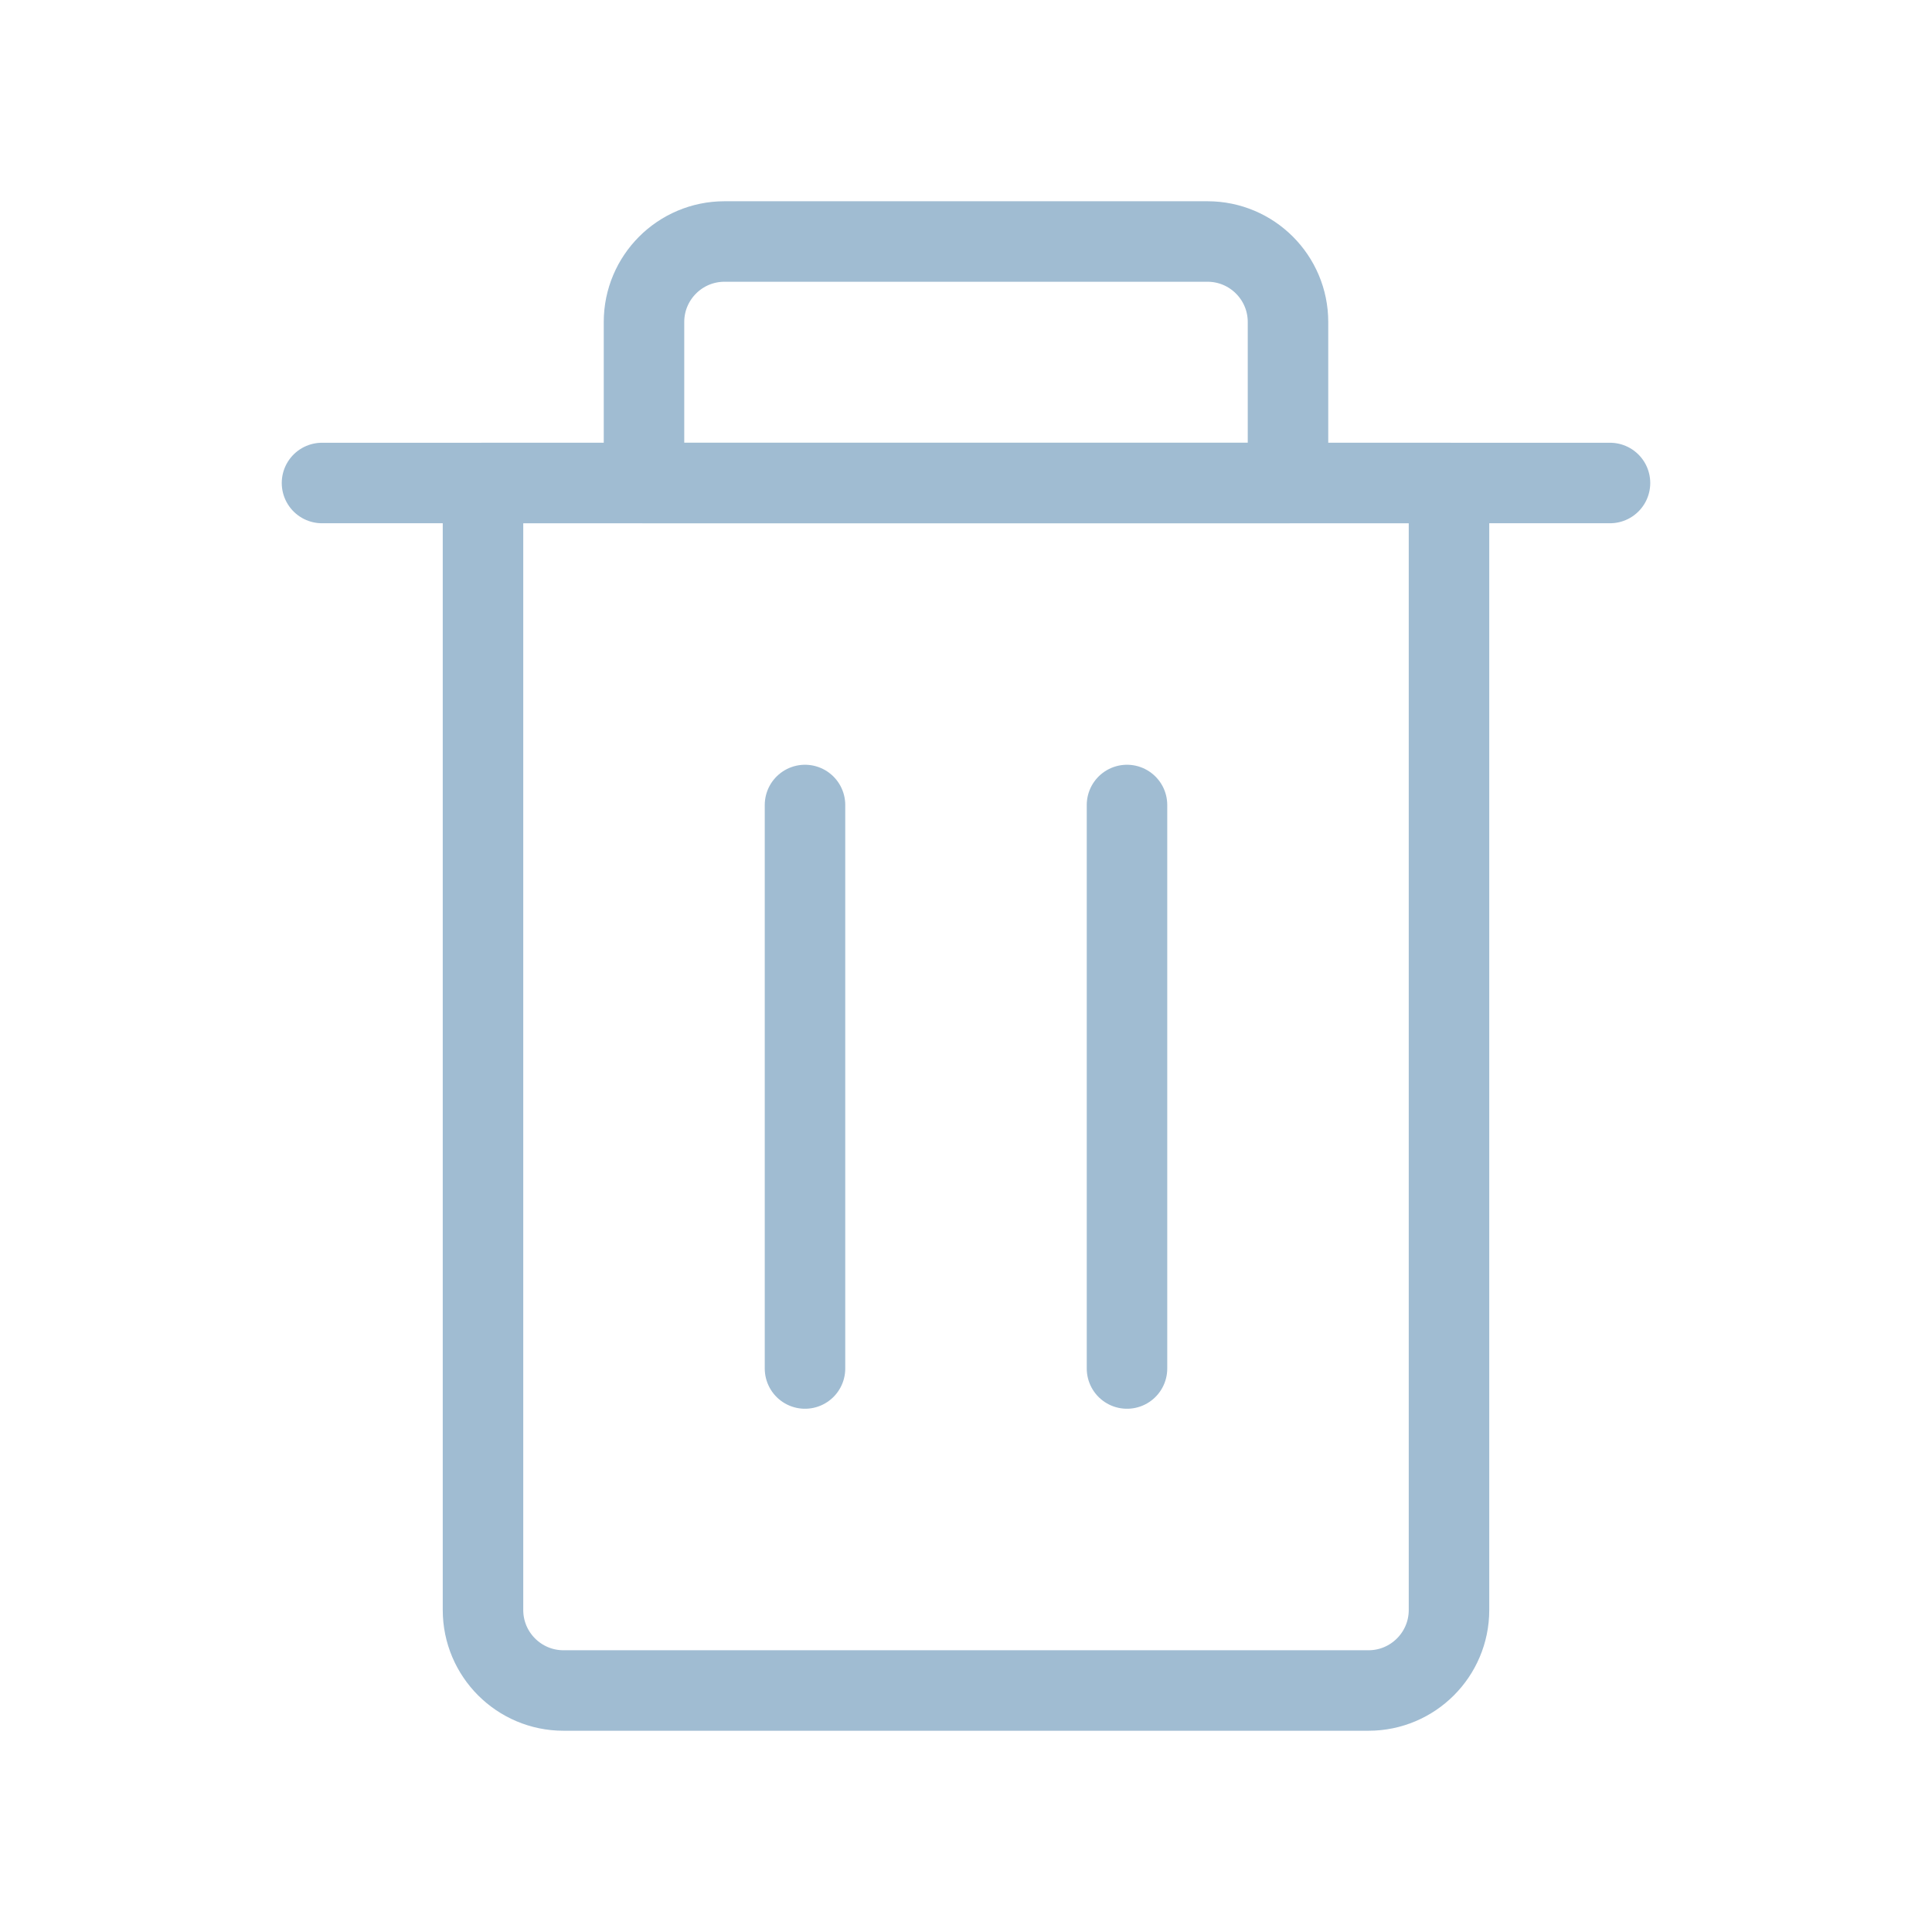
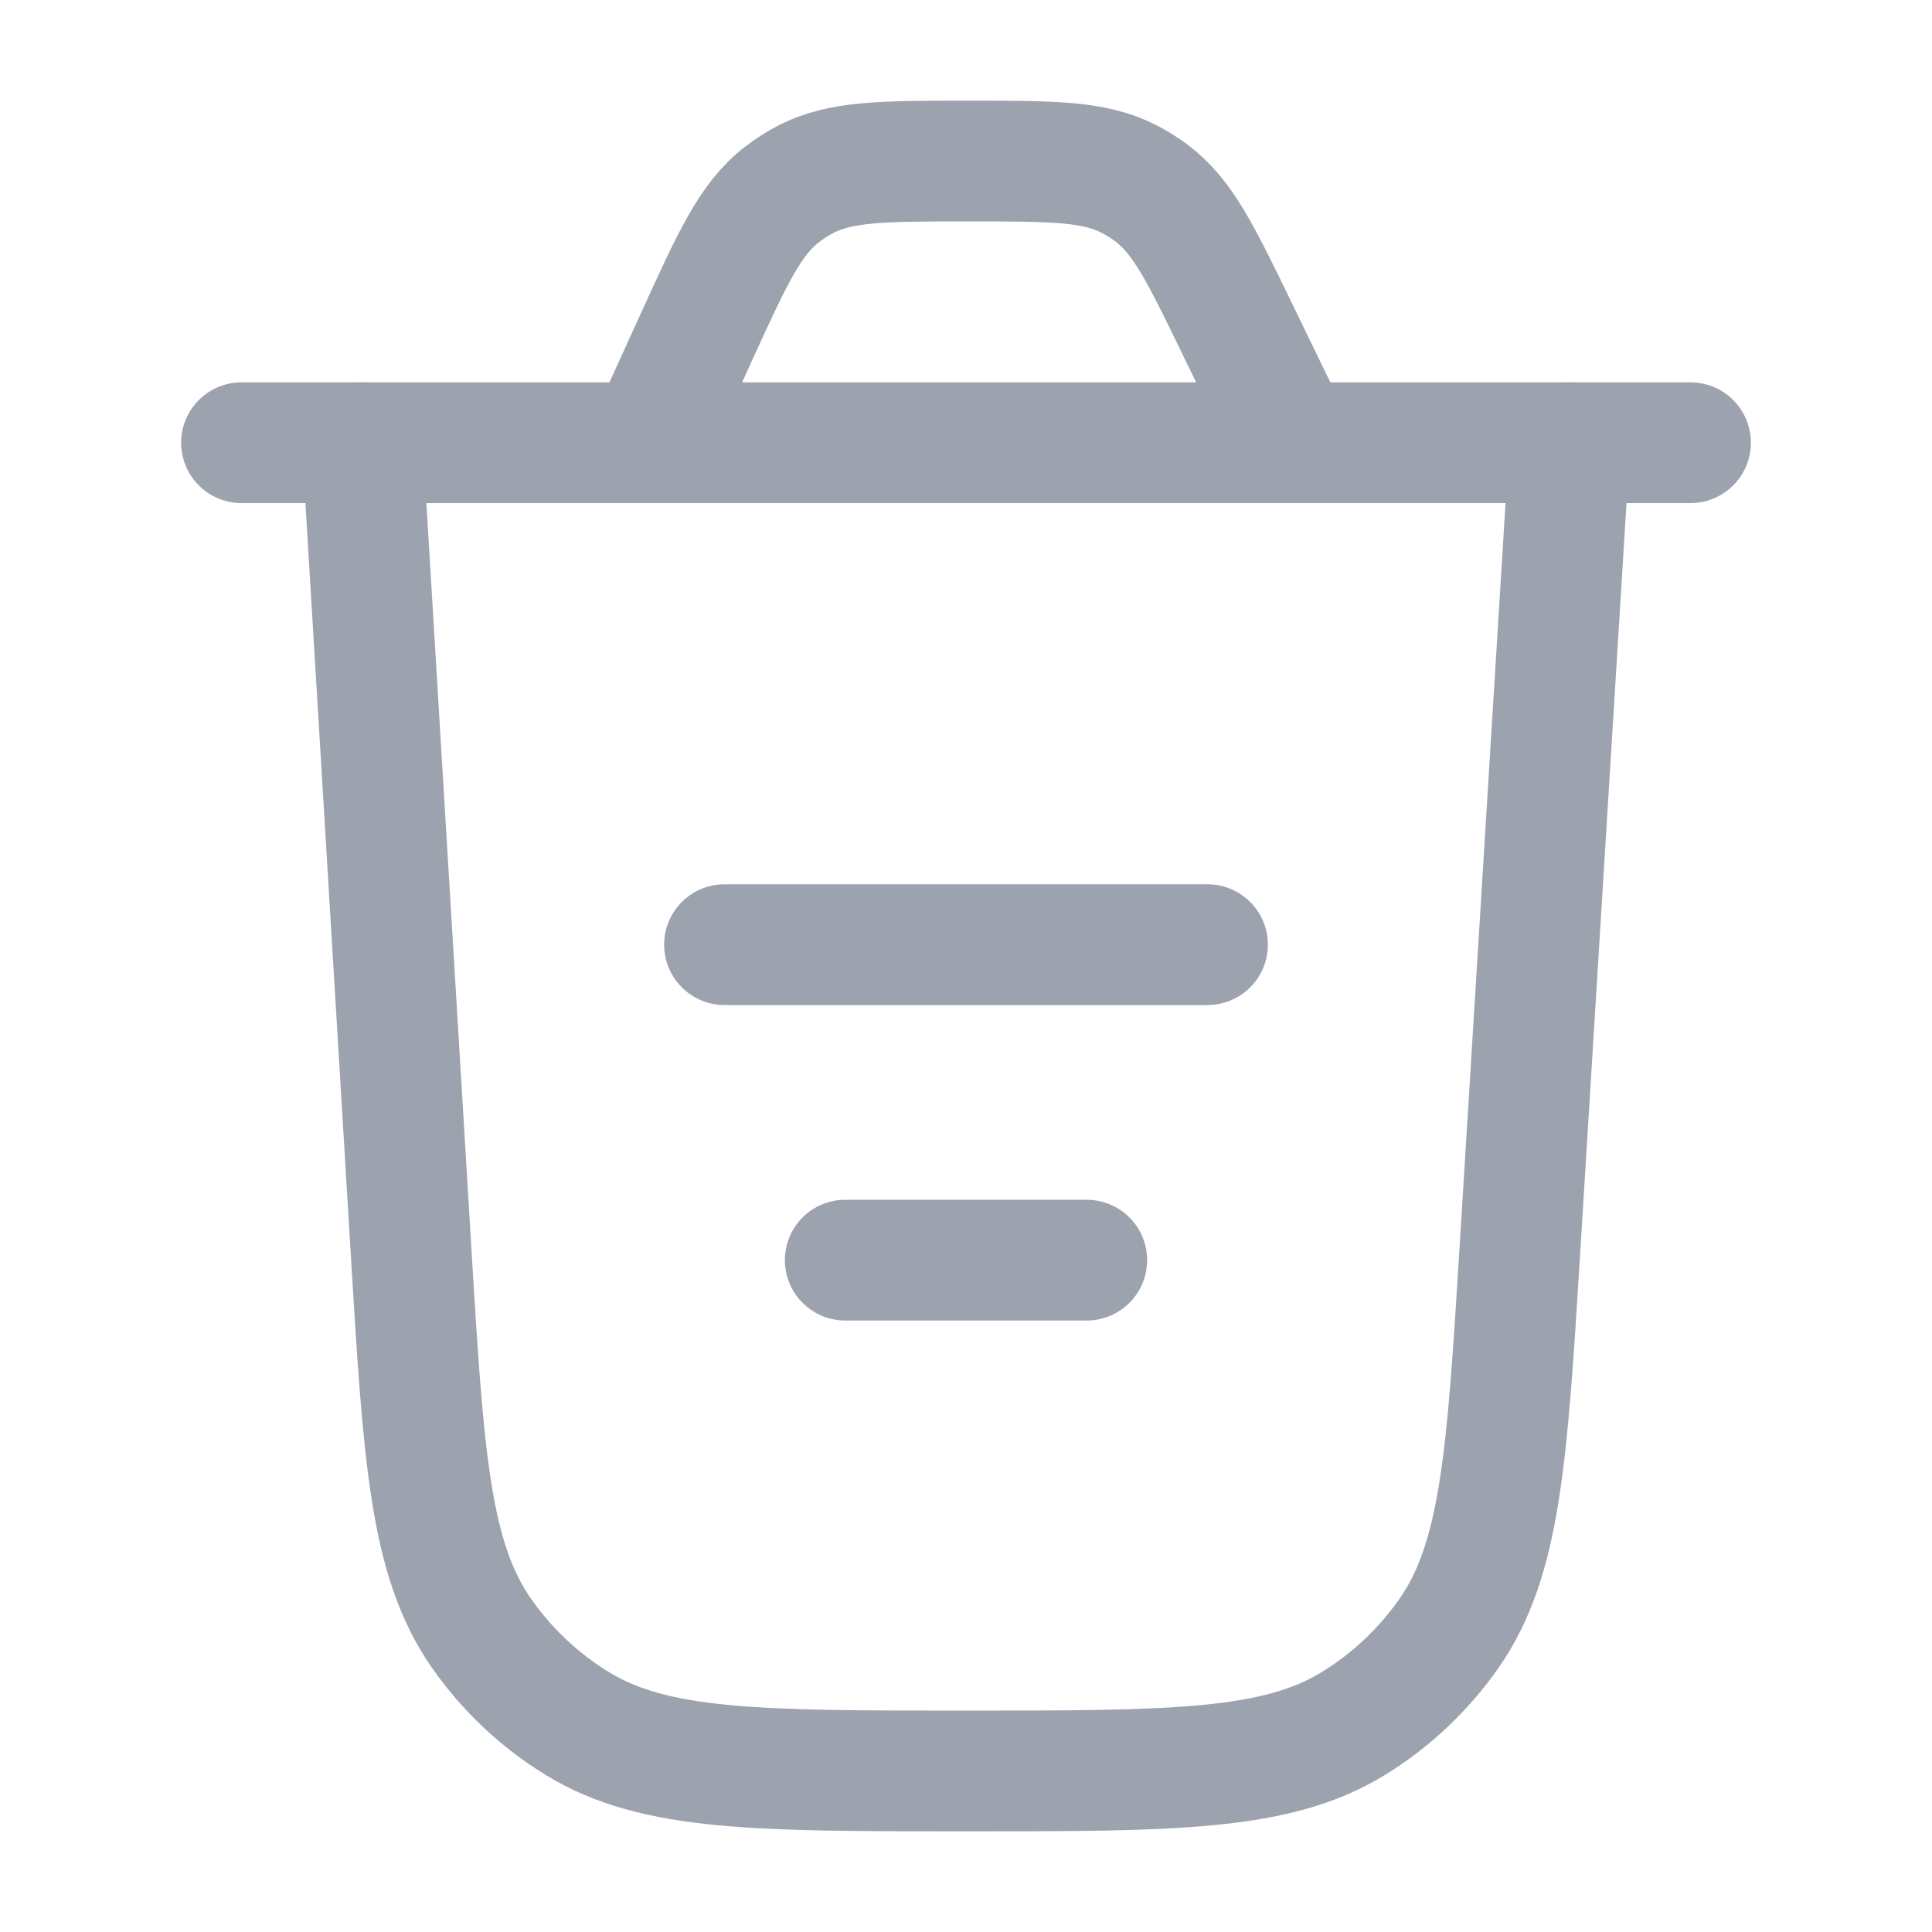
- <svg xmlns="http://www.w3.org/2000/svg" width="24" height="24" viewBox="0 0 24 24" fill="none">
-   <path d="M14 10L14 17" stroke="#A0BCD2" stroke-linecap="round" stroke-linejoin="round" />
-   <path d="M10 10L10 17" stroke="#A0BCD2" stroke-linecap="round" stroke-linejoin="round" />
-   <path d="M18 6H6V20C6 20.552 6.448 21 7 21H17C17.552 21 18 20.552 18 20V6Z" stroke="#A0BCD2" stroke-linecap="round" stroke-linejoin="round" />
-   <path d="M4 6H20" stroke="#A0BCD2" stroke-linecap="round" stroke-linejoin="round" />
-   <path d="M15 3H9C8.448 3 8 3.448 8 4V6H16V4C16 3.448 15.552 3 15 3Z" stroke="#A0BCD2" stroke-linecap="round" stroke-linejoin="round" />
+ <svg xmlns="http://www.w3.org/2000/svg" width="20" height="20" viewBox="0 0 20 20" fill="none">
+   <path d="M16.25 4.583L15.734 12.938C15.602 15.072 15.536 16.139 15.001 16.907C14.736 17.286 14.396 17.606 14.001 17.847C13.202 18.333 12.133 18.333 9.994 18.333C7.853 18.333 6.782 18.333 5.983 17.846C5.587 17.605 5.247 17.284 4.982 16.904C4.447 16.136 4.383 15.067 4.254 12.929L3.75 4.583" stroke="#9CA3AF" stroke-width="1.25" stroke-linecap="round" />
+   <path d="M7.5 9.779H12.5" stroke="#9CA3AF" stroke-width="1.25" stroke-linecap="round" />
+   <path d="M8.75 13.045H11.25" stroke="#9CA3AF" stroke-width="1.25" stroke-linecap="round" />
+   <path d="M2.5 4.583H17.5M13.38 4.583L12.811 3.41C12.433 2.63 12.244 2.24 11.918 1.997C11.846 1.943 11.769 1.895 11.689 1.854C11.328 1.667 10.895 1.667 10.029 1.667C9.14 1.667 8.697 1.667 8.33 1.862C8.248 1.905 8.171 1.955 8.098 2.011C7.768 2.264 7.584 2.668 7.215 3.476L6.711 4.583" stroke="#9CA3AF" stroke-width="1.25" stroke-linecap="round" />
</svg>
